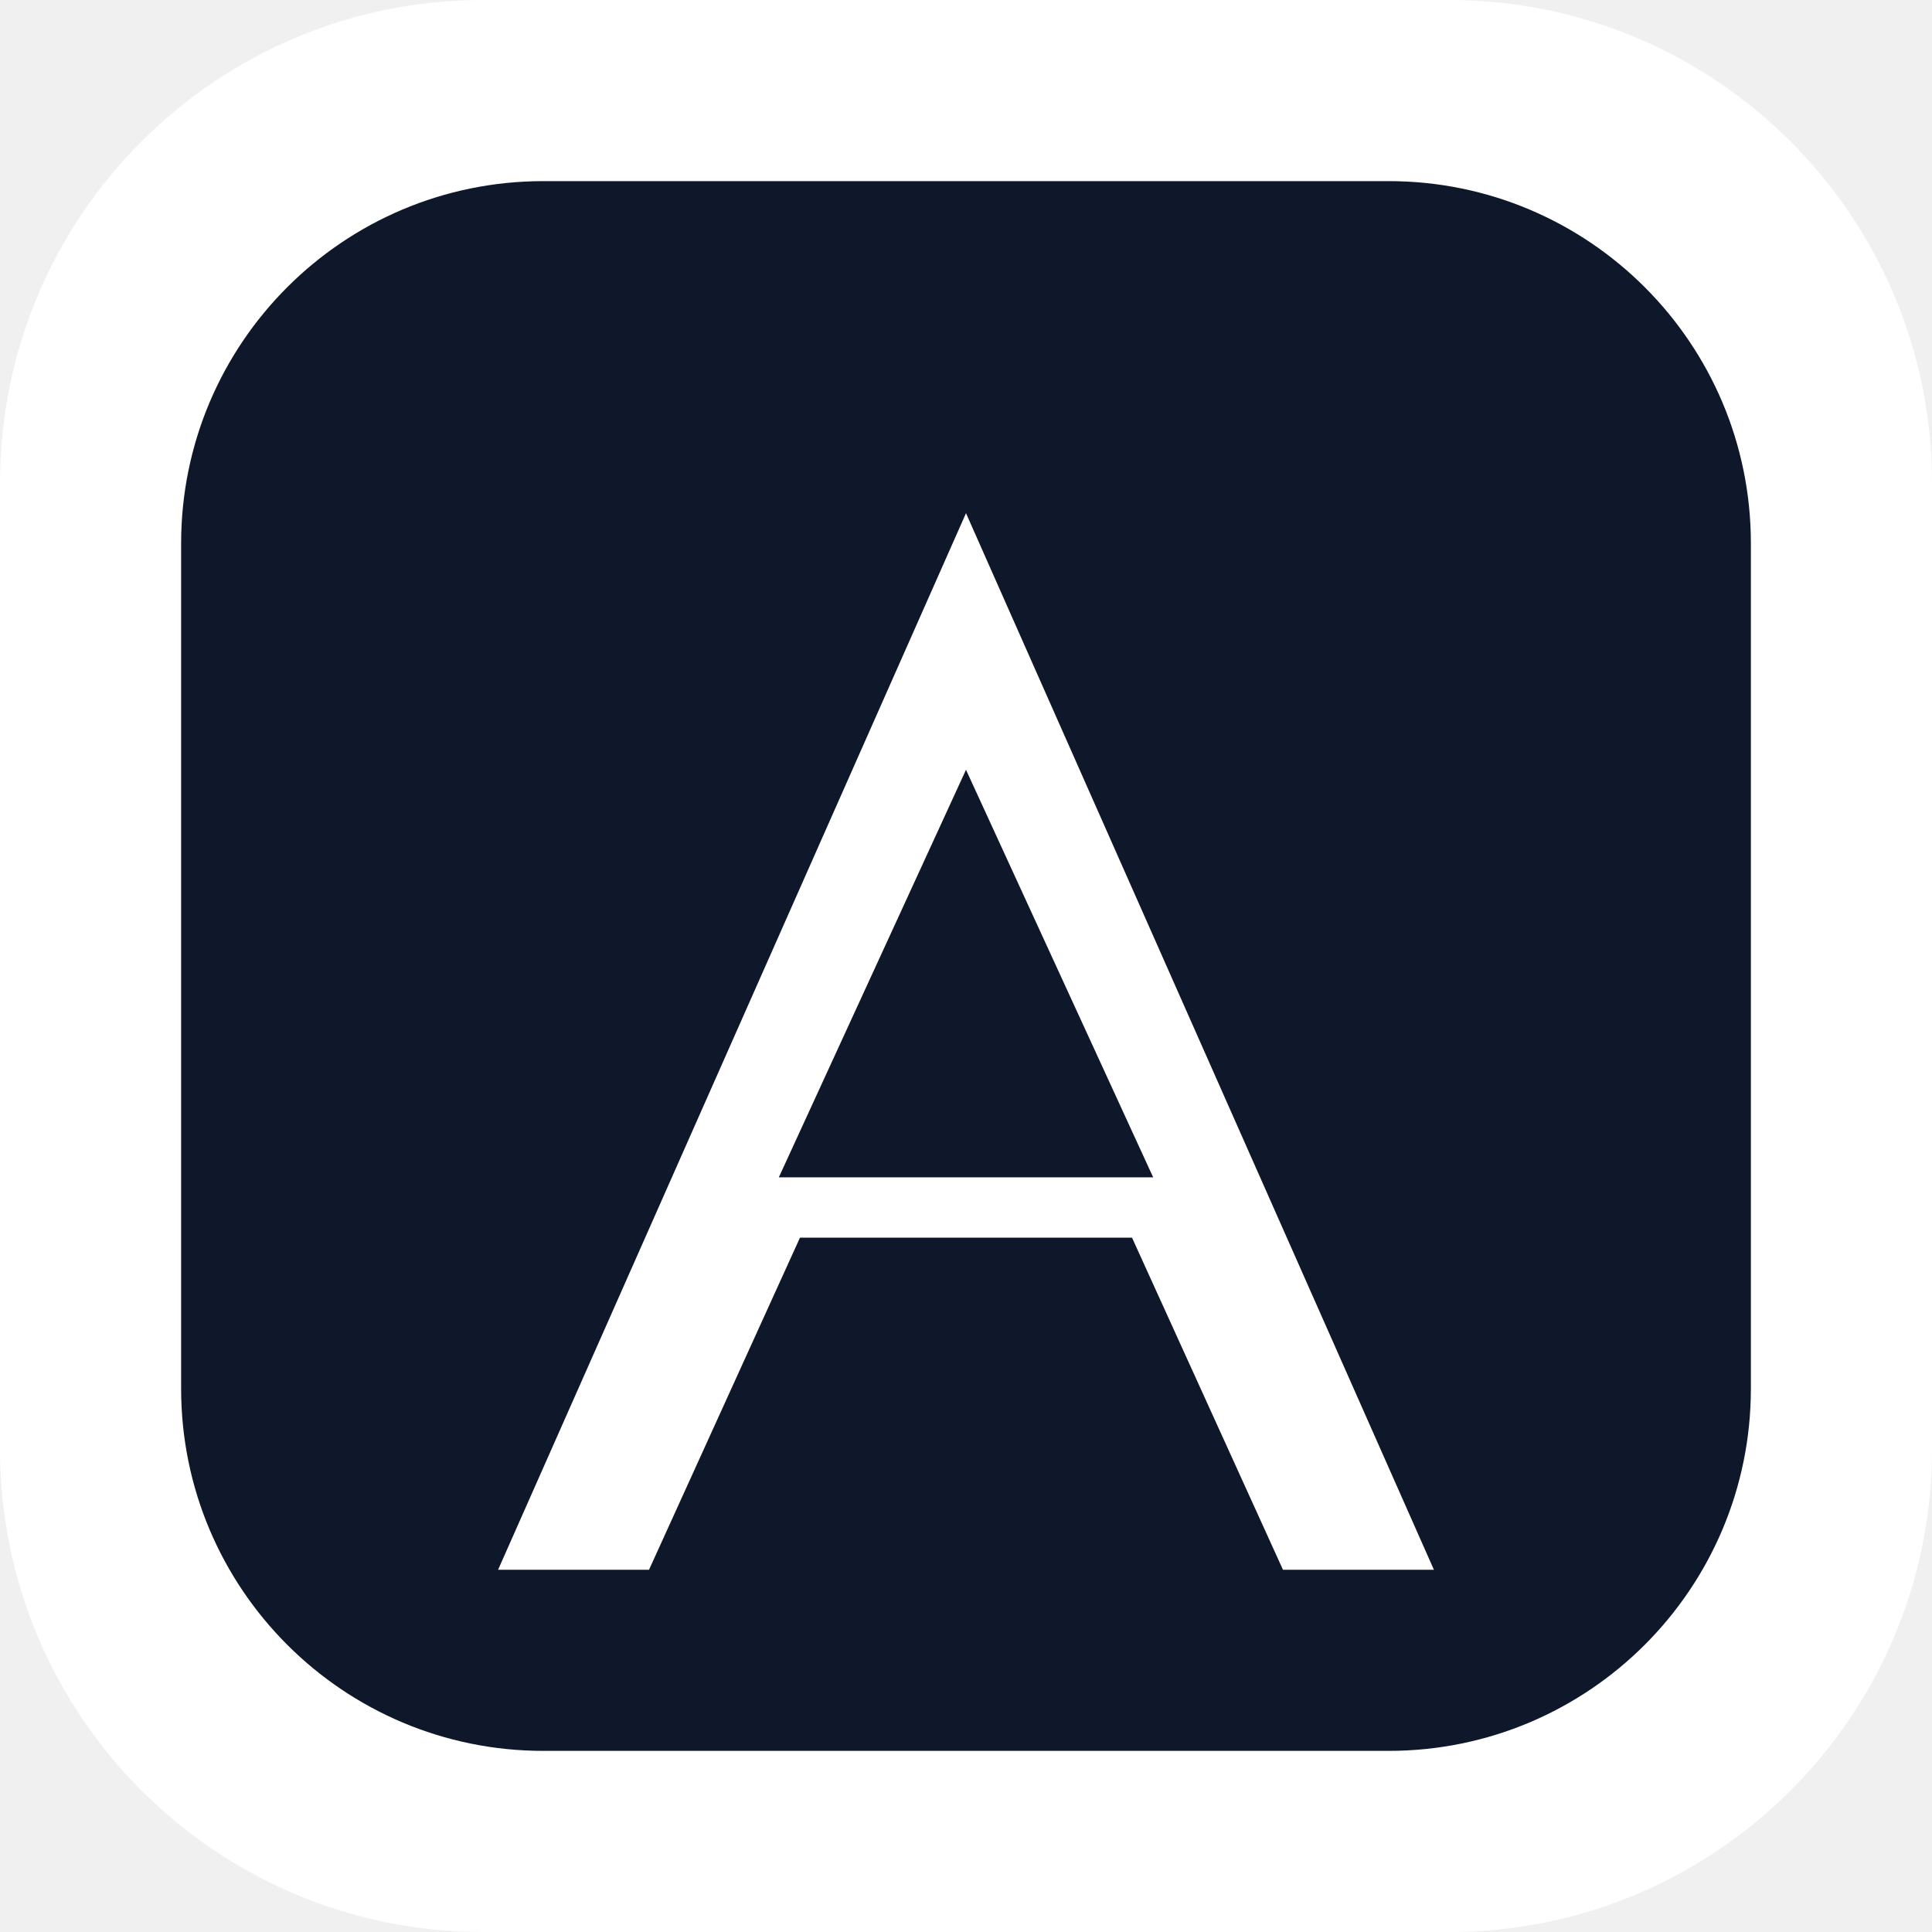
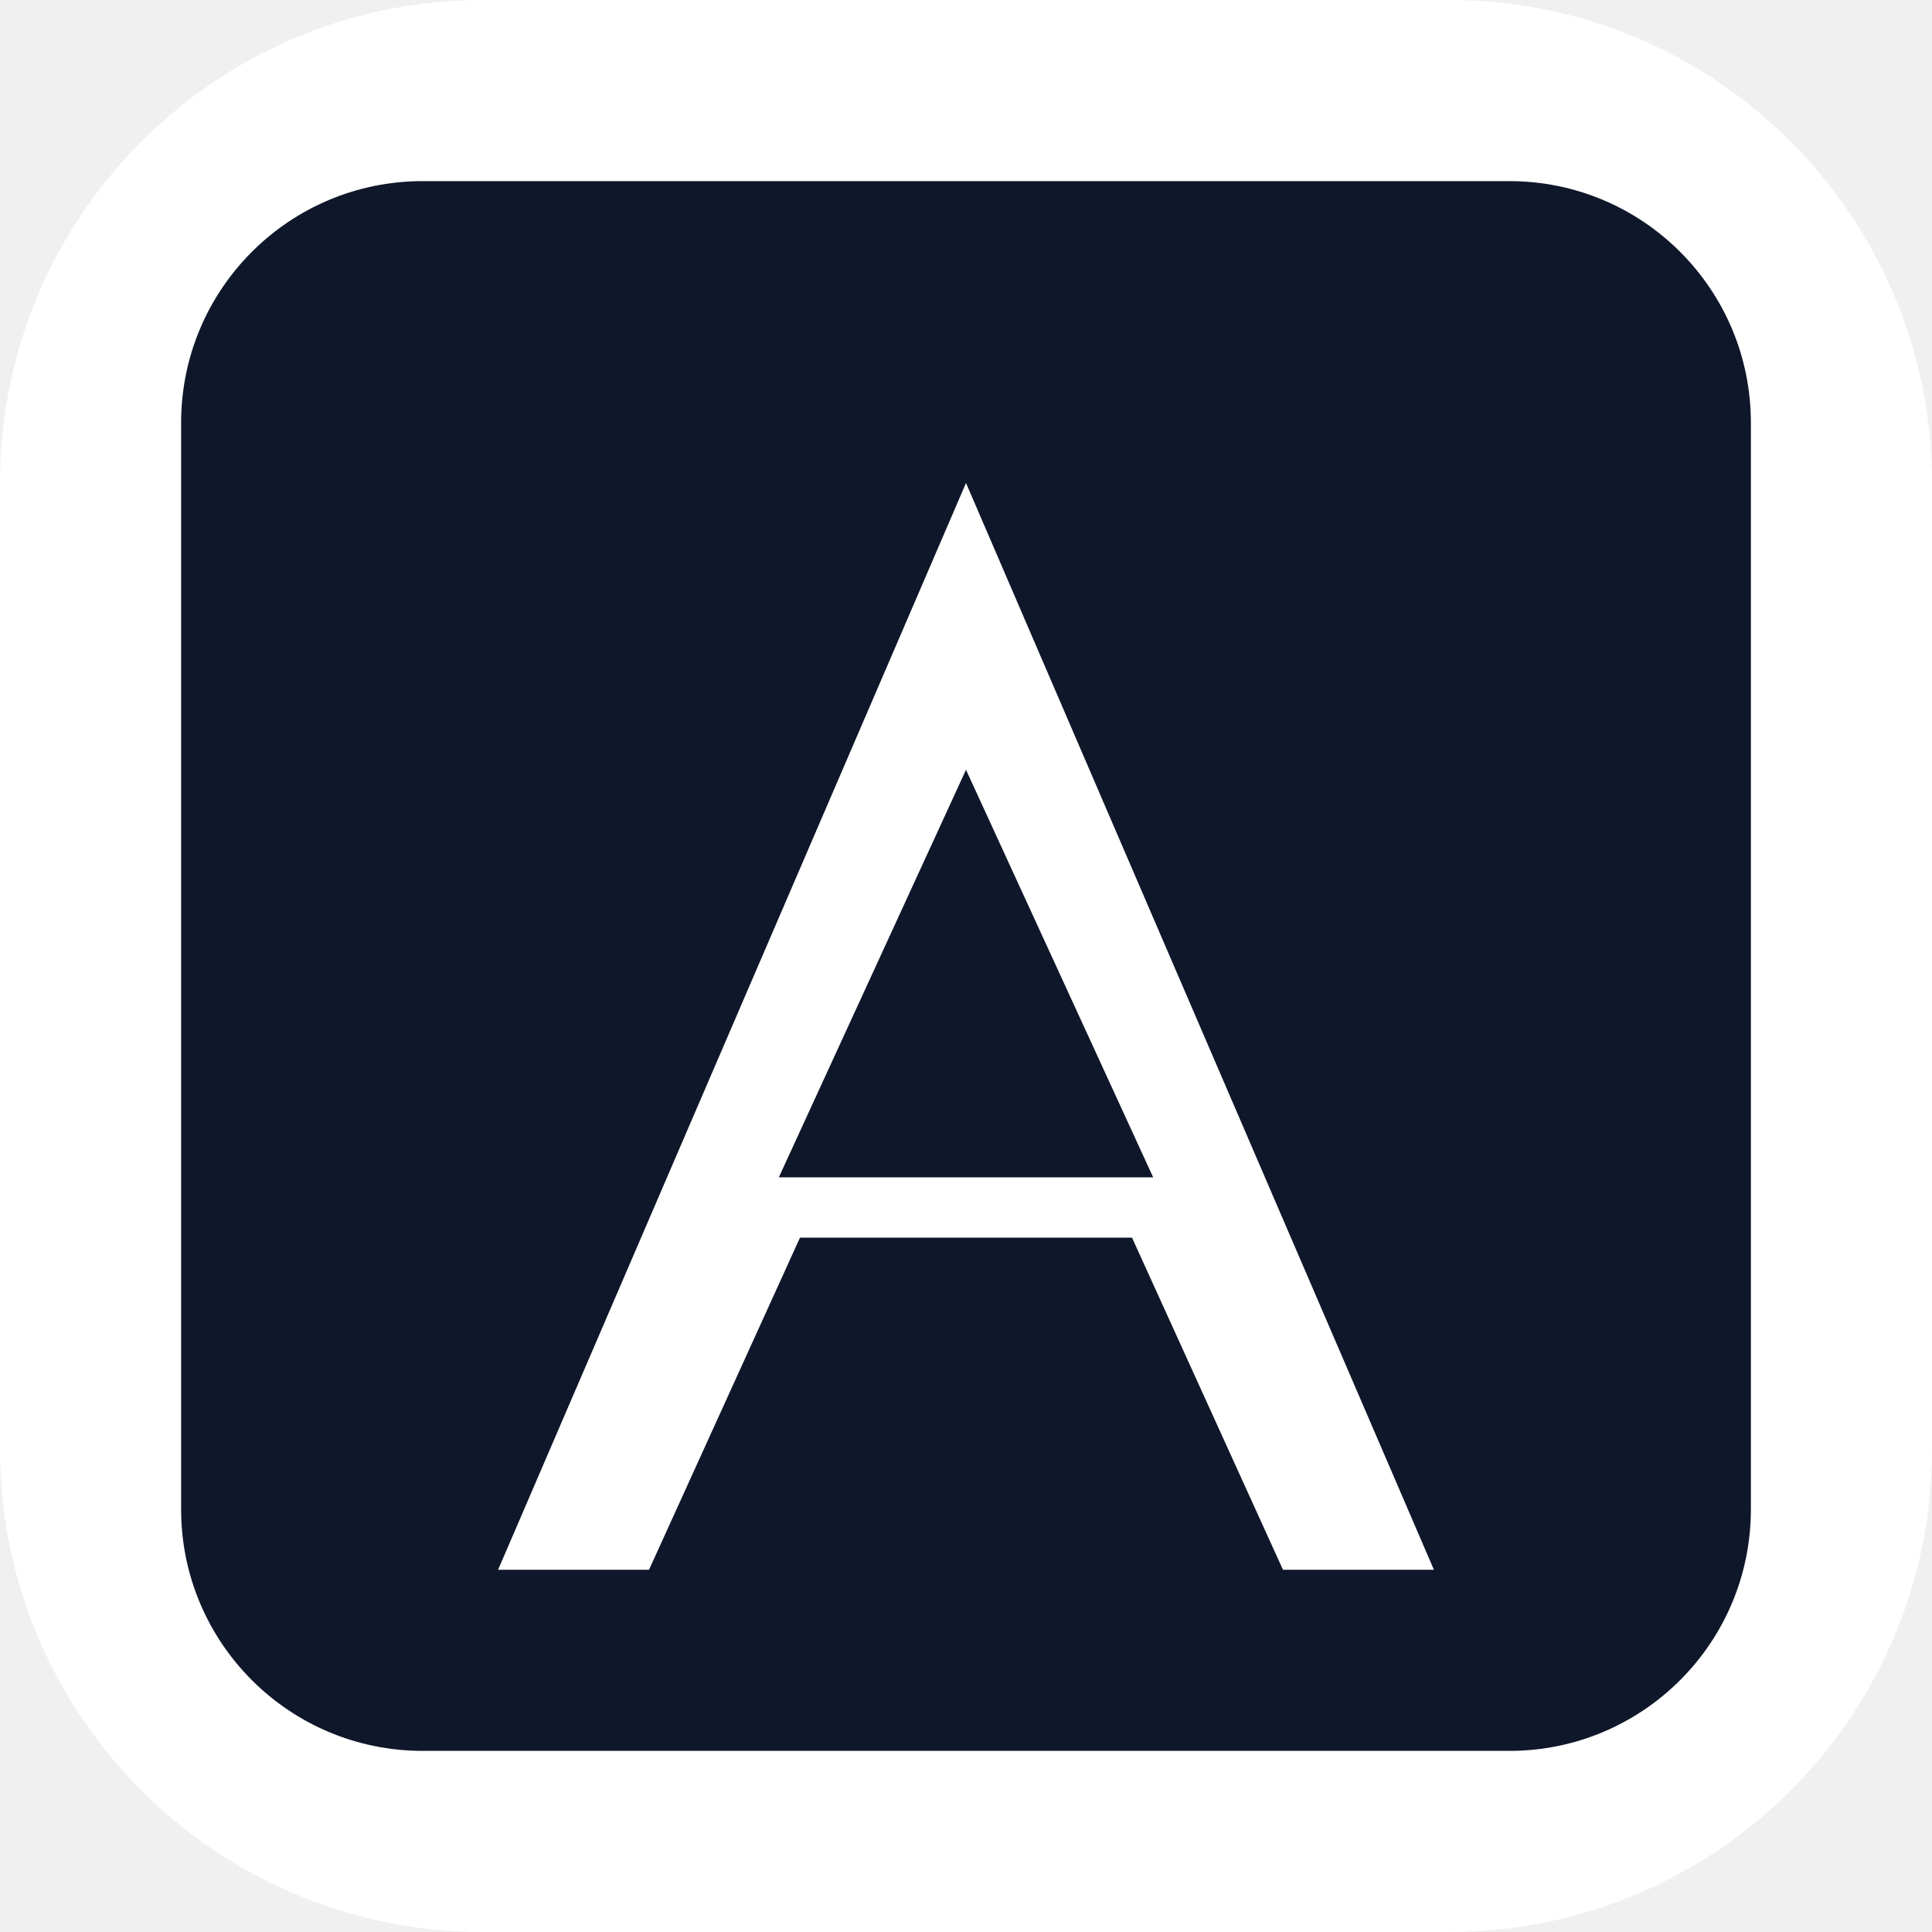
<svg xmlns="http://www.w3.org/2000/svg" viewBox="0 0 32 32">
  <defs>
    <mask id="arkone-icon">
      <rect width="32" height="32" fill="white" />
-       <path fill="black" fill-rule="evenodd" d="M16 8.5L23.75 26H21.25L18.75 20.5H13.25L10.75 26H8.25L16 8.5ZM16 12.75L19.1 19.5H12.9L16 12.75Z" />
+       <path fill="black" fill-rule="evenodd" d="M16 8L23.75 26H21.25L18.75 20.5H13.25L10.75 26H8.25L16 8ZM16 12.75L19.1 19.5H12.9L16 12.75Z" />
    </mask>
  </defs>
  <style>
    .bg { fill: #ffffff; }
    .vault { fill: #0f172a; }
    @media (prefers-color-scheme: dark) {
      .bg { fill: #0f172a; }
      .vault { fill: #e2e8f0; }
    }
  </style>
  <rect class="bg" width="32" height="32" rx="8" />
-   <rect class="vault" x="3" y="3" width="26" height="26" rx="6" mask="url(#arkone-icon)" />
+   <rect class="vault" x="3" y="3" width="26" height="26" rx="4" mask="url(#arkone-icon)" />
</svg>
